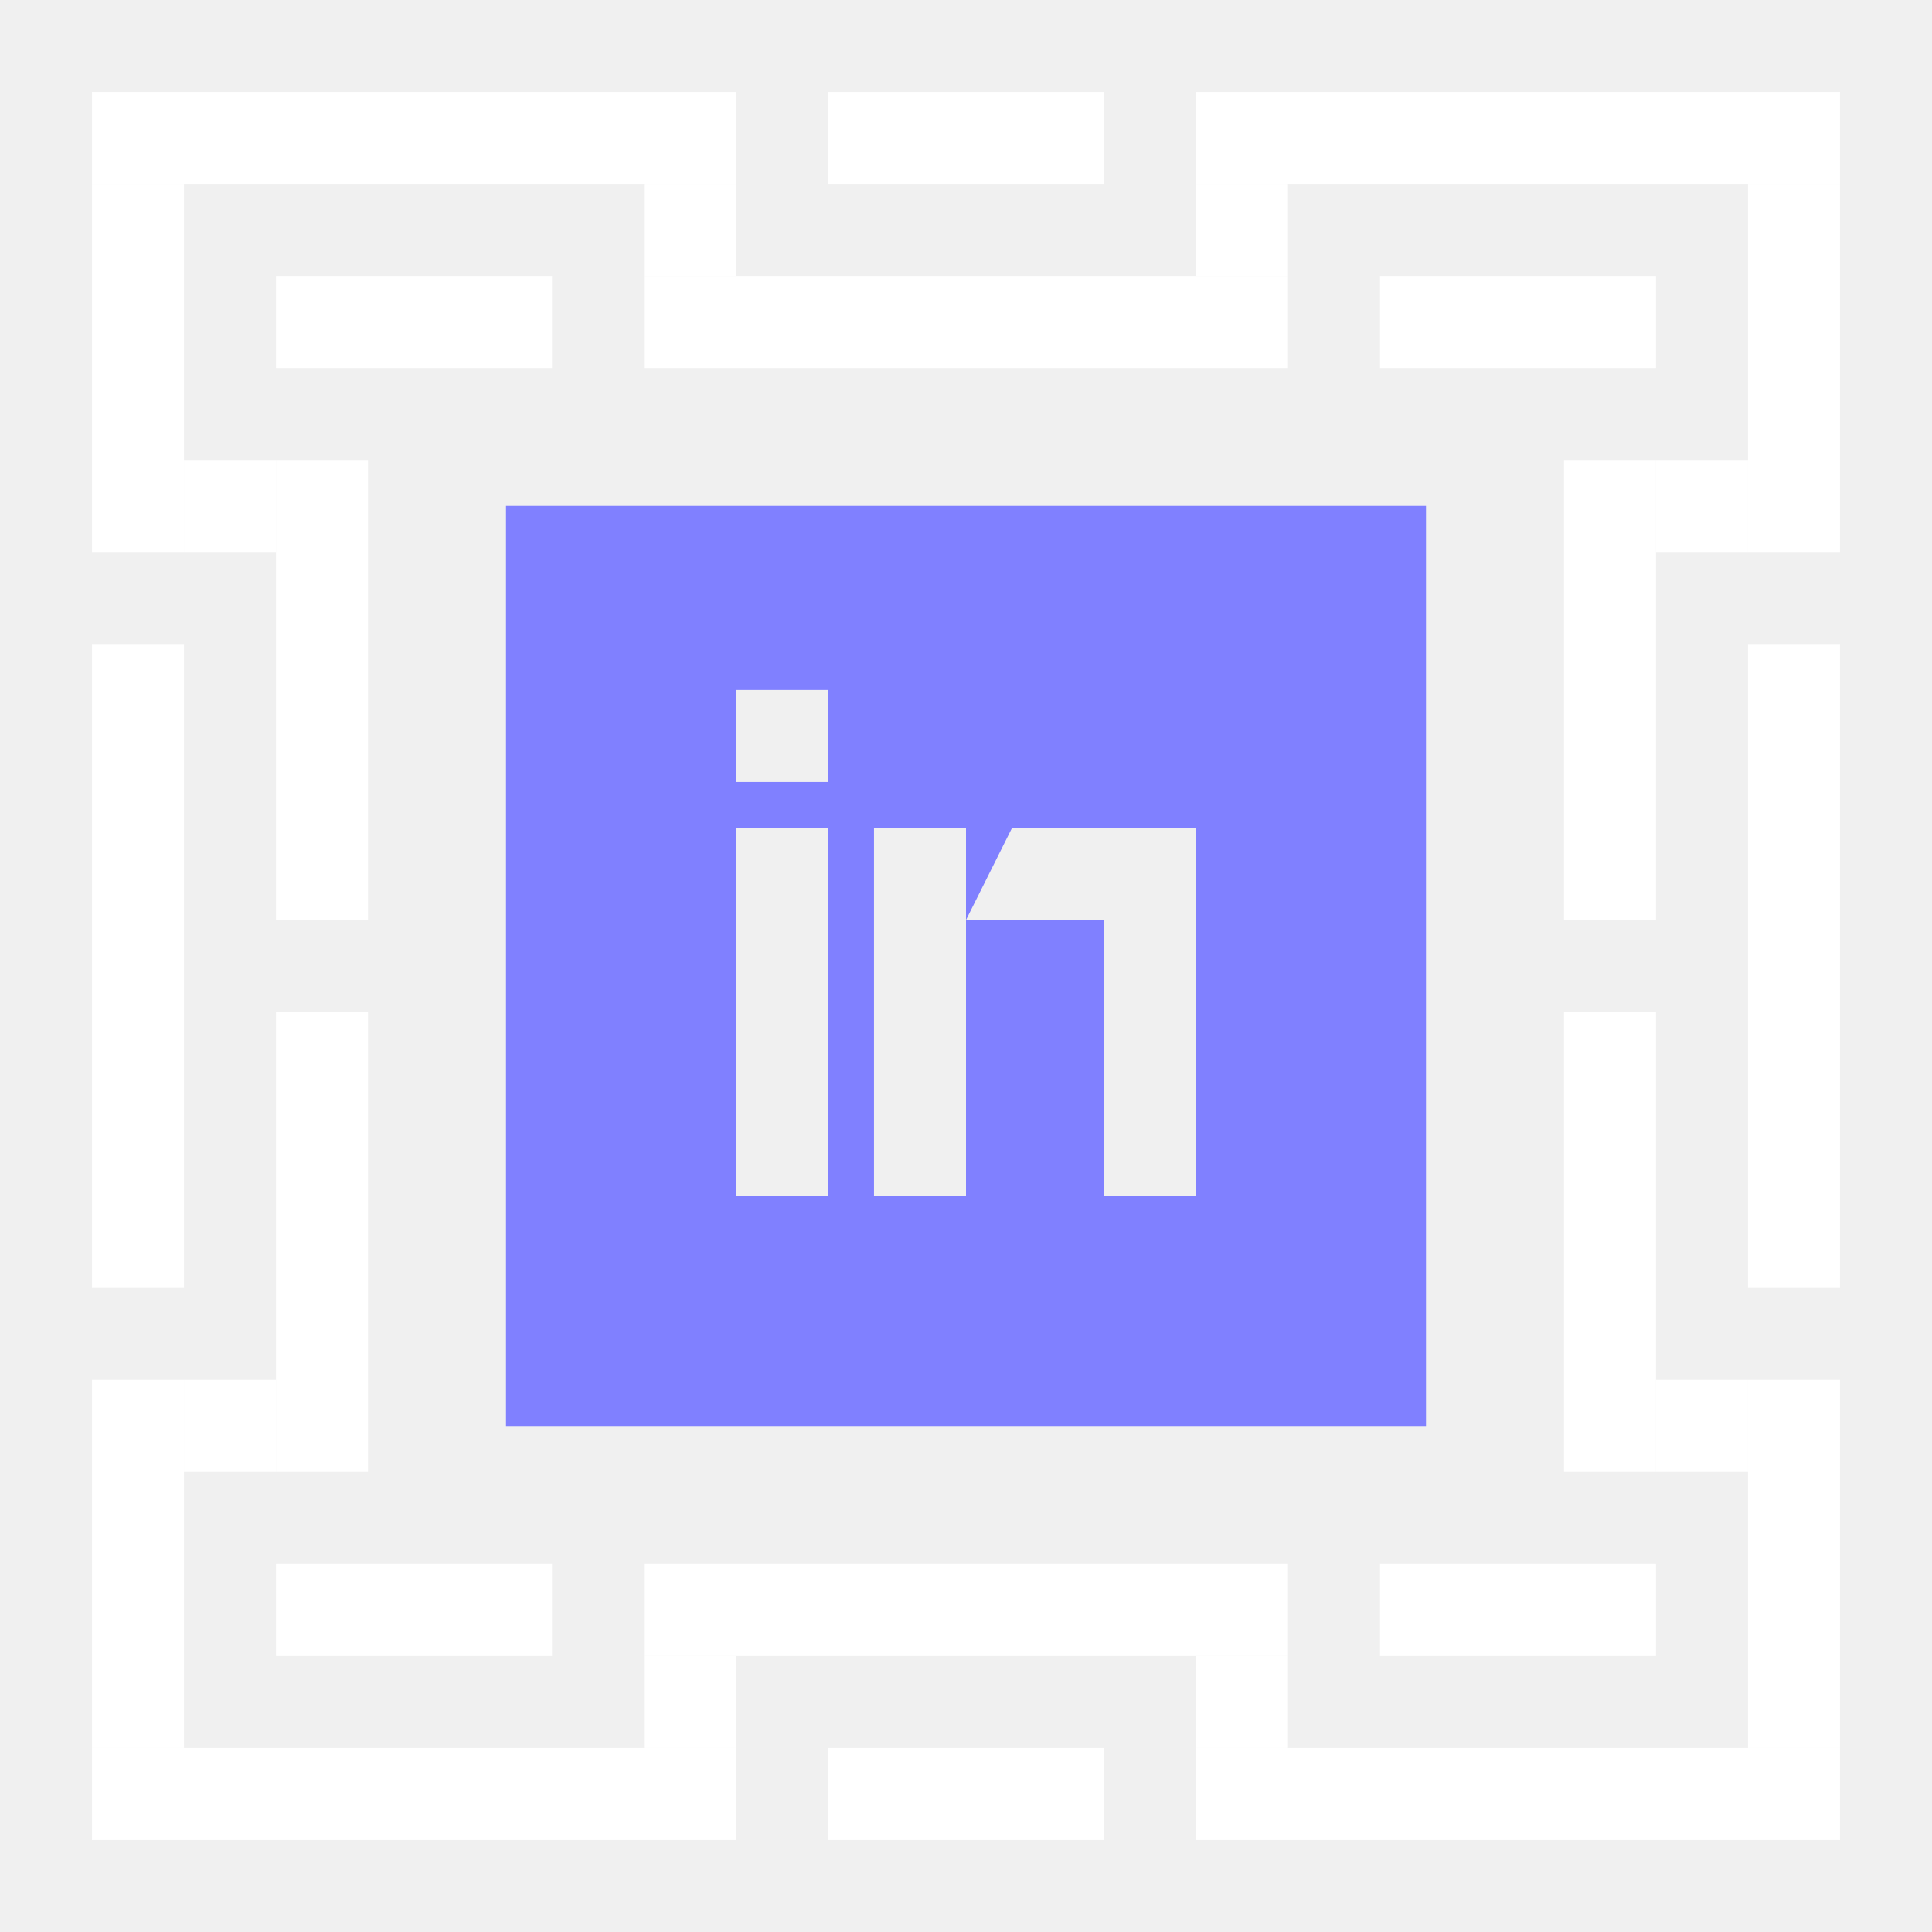
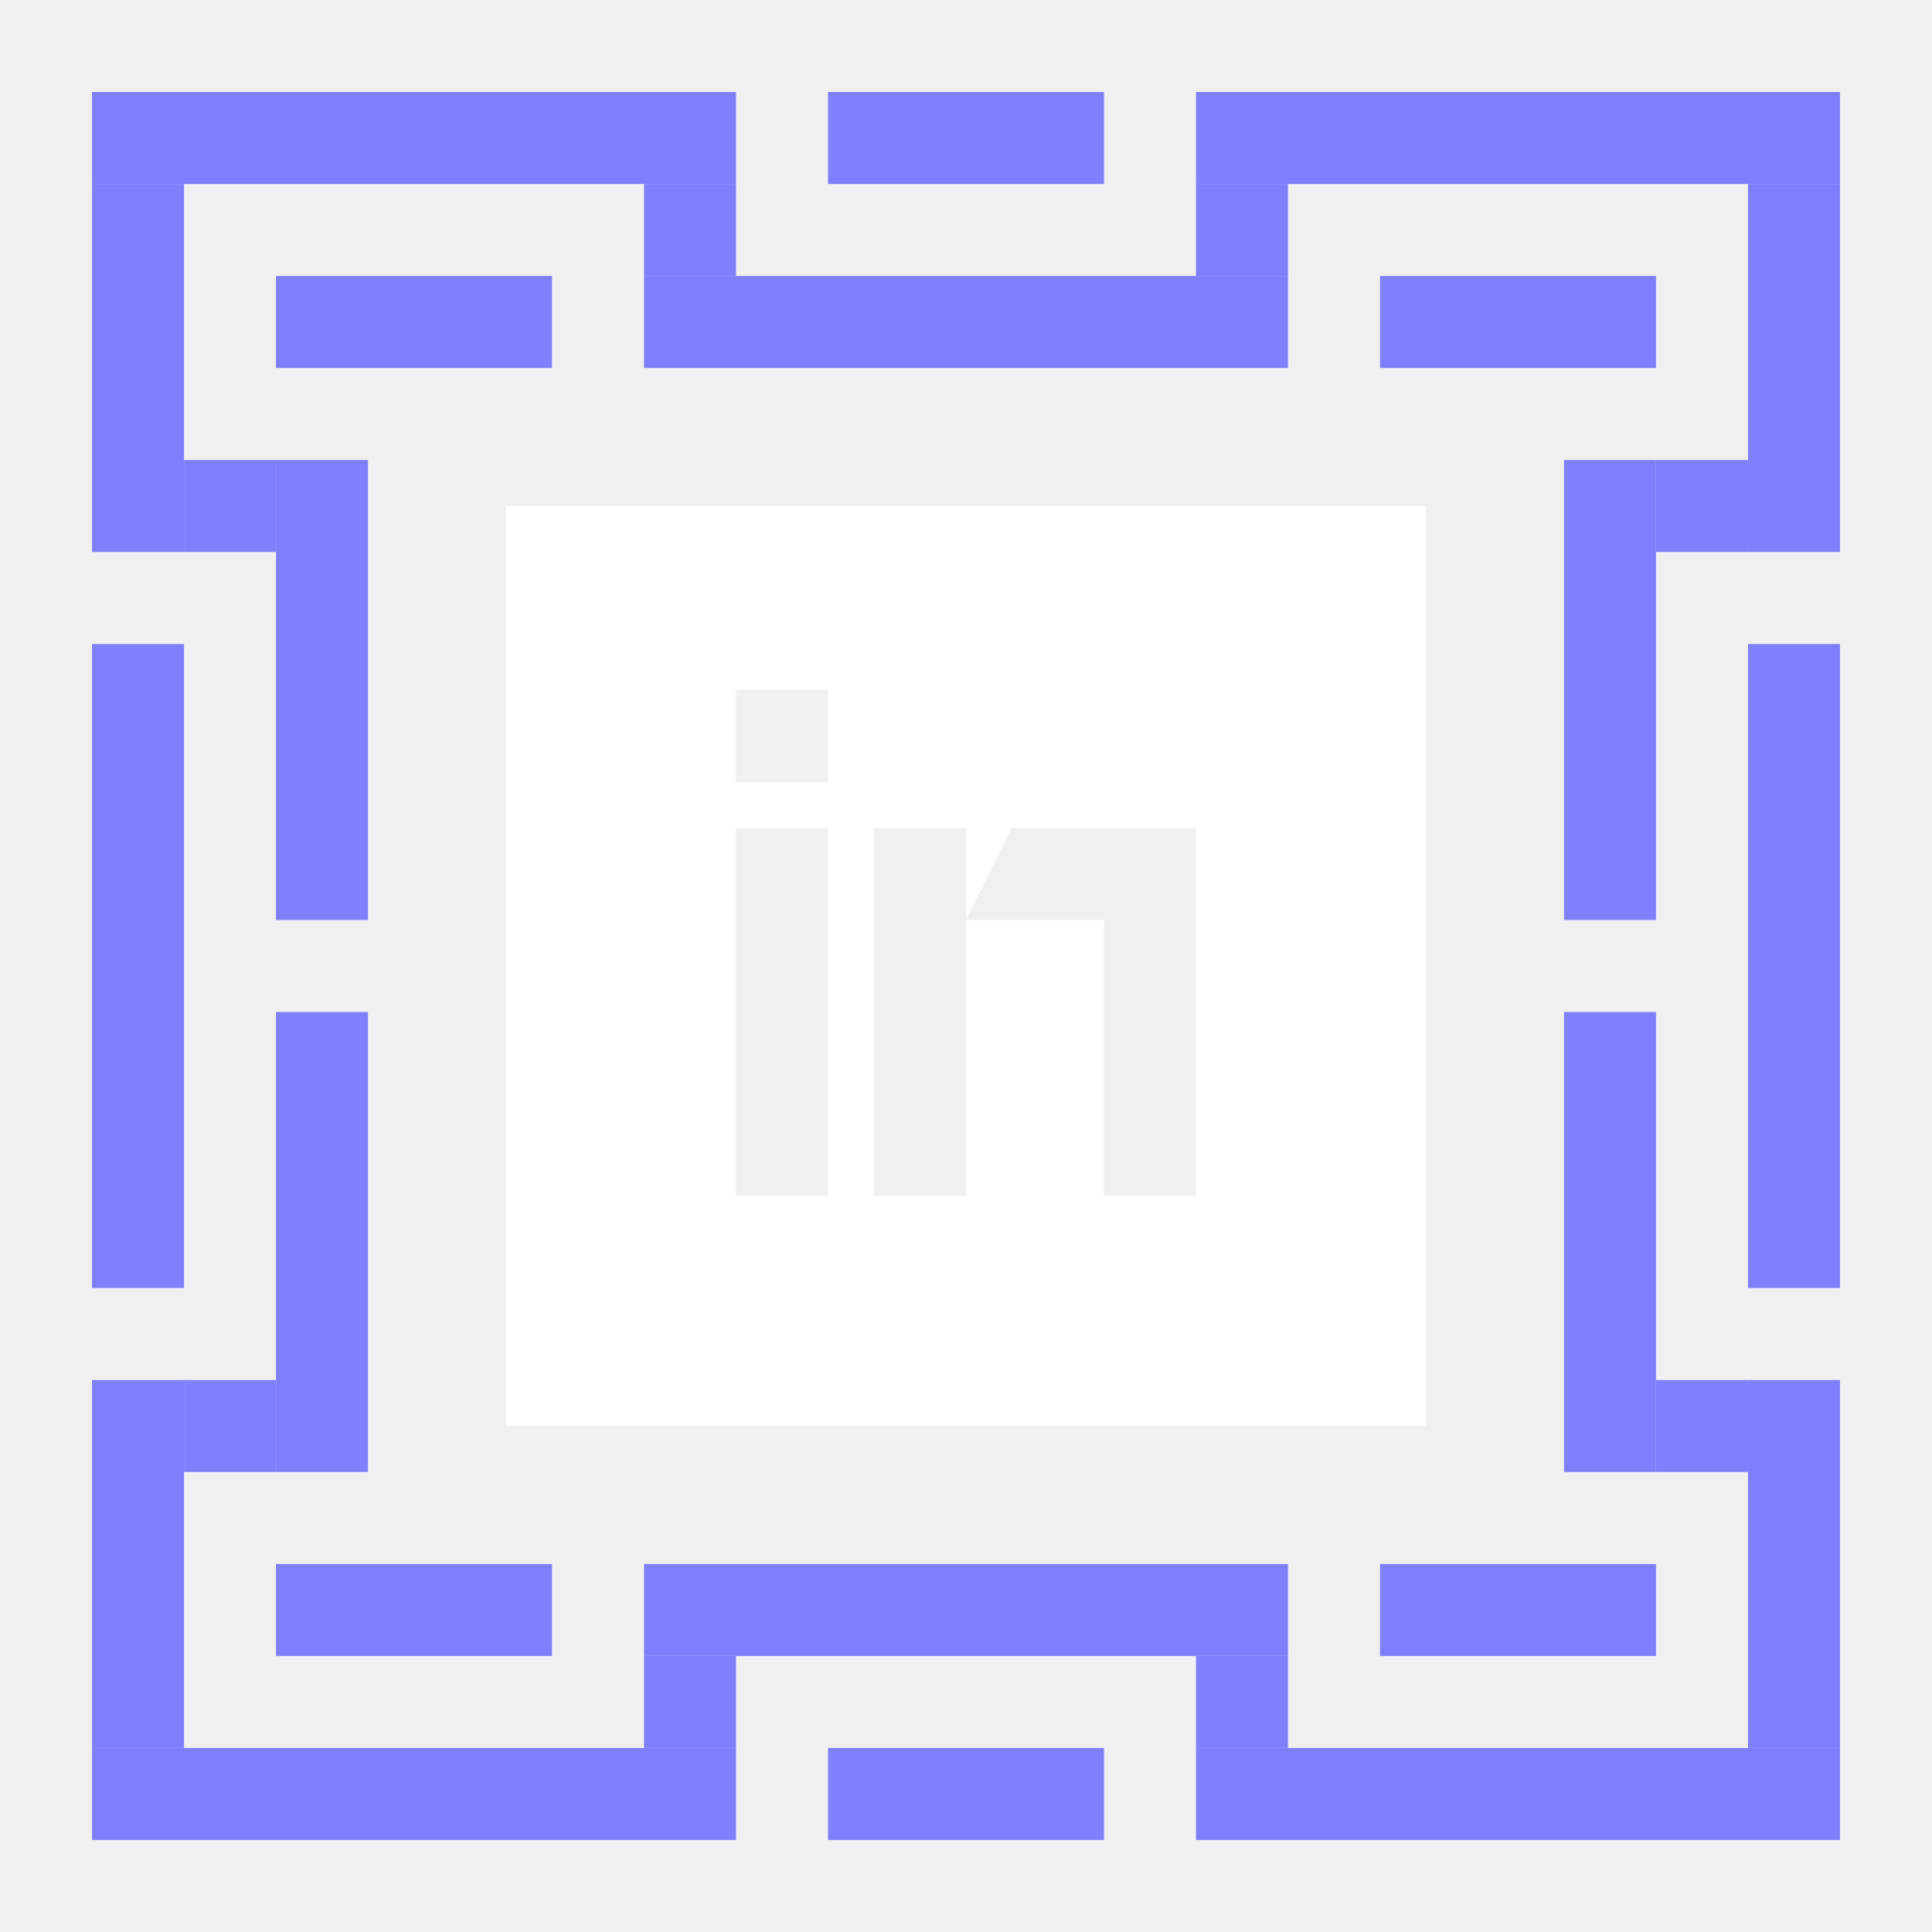
<svg xmlns="http://www.w3.org/2000/svg" width="42px" height="42px" viewBox="0 0 42 42" version="1.1">
  <g id="ec-linkedin" stroke="none" stroke-width="1" fill="none" fill-rule="evenodd">
-     <path d="M31,11 L31,31 L11,31 L11,11 L31,11 Z M18,18 L16,18 L16,26 L18,26 L18,18 Z M21,18 L19,18 L19,26 L21,26 L21,18 Z M26,18 L22,18 L21,20 L24,20 L24,26 L26,26 L26,18 Z M18,15 L16,15 L16,17 L18,17 L18,15 Z" id="Combined-Shape" fill="#8080FF" />
-     <rect id="Rectangle" fill="#FFFFFF" x="2" y="38" width="14" height="2" />
-     <rect id="Rectangle" fill="#FFFFFF" transform="translate(9, 3) scale(1, -1) translate(-9, -3) " x="2" y="2" width="14" height="2" />
-     <rect id="Rectangle" fill="#FFFFFF" x="26" y="38" width="14" height="2" />
-     <rect id="Rectangle" fill="#FFFFFF" transform="translate(33, 3) scale(1, -1) translate(-33, -3) " x="26" y="2" width="14" height="2" />
-     <rect id="Rectangle" fill="#FFFFFF" x="18" y="38" width="6" height="2" />
-     <rect id="Rectangle" fill="#FFFFFF" transform="translate(21, 3) scale(1, -1) translate(-21, -3) " x="18" y="2" width="6" height="2" />
-     <rect id="Rectangle" fill="#FFFFFF" x="14" y="36" width="2" height="2" />
-     <rect id="Rectangle" fill="#FFFFFF" transform="translate(15, 5) scale(1, -1) translate(-15, -5) " x="14" y="4" width="2" height="2" />
-     <rect id="Rectangle" fill="#FFFFFF" x="26" y="36" width="2" height="2" />
-     <rect id="Rectangle" fill="#FFFFFF" transform="translate(27, 5) scale(1, -1) translate(-27, -5) " x="26" y="4" width="2" height="2" />
-     <rect id="Rectangle" fill="#FFFFFF" x="2" y="4" width="2" height="8" />
-     <rect id="Rectangle" fill="#FFFFFF" transform="translate(39, 8) scale(-1, 1) translate(-39, -8) " x="38" y="4" width="2" height="8" />
-     <rect id="Rectangle" fill="#FFFFFF" x="2" y="30" width="2" height="8" />
-     <rect id="Rectangle" fill="#FFFFFF" transform="translate(39, 34) scale(-1, 1) translate(-39, -34) " x="38" y="30" width="2" height="8" />
-     <rect id="Rectangle" fill="#FFFFFF" x="4" y="10" width="2" height="2" />
-     <rect id="Rectangle" fill="#FFFFFF" transform="translate(37, 11) scale(-1, 1) translate(-37, -11) " x="36" y="10" width="2" height="2" />
-     <rect id="Rectangle" fill="#FFFFFF" x="4" y="30" width="2" height="2" />
-     <rect id="Rectangle" fill="#FFFFFF" transform="translate(37, 31) scale(-1, 1) translate(-37, -31) " x="36" y="30" width="2" height="2" />
-     <rect id="Rectangle" fill="#FFFFFF" x="14" y="34" width="14" height="2" />
-     <rect id="Rectangle" fill="#FFFFFF" transform="translate(21, 7) scale(1, -1) translate(-21, -7) " x="14" y="6" width="14" height="2" />
-     <rect id="Rectangle" fill="#FFFFFF" x="30" y="34" width="6" height="2" />
-     <rect id="Rectangle" fill="#FFFFFF" transform="translate(33, 7) scale(1, -1) translate(-33, -7) " x="30" y="6" width="6" height="2" />
-     <rect id="Rectangle" fill="#FFFFFF" x="6" y="34" width="6" height="2" />
-     <rect id="Rectangle" fill="#FFFFFF" transform="translate(9, 7) scale(1, -1) translate(-9, -7) " x="6" y="6" width="6" height="2" />
-     <rect id="Rectangle" fill="#FFFFFF" x="6" y="10" width="2" height="10" />
-     <rect id="Rectangle" fill="#FFFFFF" transform="translate(35, 15) scale(-1, 1) translate(-35, -15) " x="34" y="10" width="2" height="10" />
-     <rect id="Rectangle" fill="#FFFFFF" x="6" y="22" width="2" height="10" />
-     <rect id="Rectangle" fill="#FFFFFF" transform="translate(35, 27) scale(-1, 1) translate(-35, -27) " x="34" y="22" width="2" height="10" />
-     <rect id="Rectangle" fill="#FFFFFF" x="2" y="14" width="2" height="14" />
-     <rect id="Rectangle" fill="#FFFFFF" x="38" y="14" width="2" height="14" />
+     <path d="M31,11 L31,31 L11,31 L11,11 L31,11 Z M18,18 L16,18 L16,26 L18,26 L18,18 Z M21,18 L19,18 L19,26 L21,26 L21,18 Z M26,18 L22,18 L21,20 L24,20 L24,26 L26,26 L26,18 Z M18,15 L16,15 L16,17 L18,17 L18,15 Z" id="Combined-Shape" fill="#FFFFFF" />
+     <rect id="Rectangle" fill="#8080FF" x="2" y="38" width="14" height="2" />
+     <rect id="Rectangle" fill="#8080FF" transform="translate(9, 3) scale(1, -1) translate(-9, -3) " x="2" y="2" width="14" height="2" />
+     <rect id="Rectangle" fill="#8080FF" x="26" y="38" width="14" height="2" />
+     <rect id="Rectangle" fill="#8080FF" transform="translate(33, 3) scale(1, -1) translate(-33, -3) " x="26" y="2" width="14" height="2" />
+     <rect id="Rectangle" fill="#8080FF" x="18" y="38" width="6" height="2" />
+     <rect id="Rectangle" fill="#8080FF" transform="translate(21, 3) scale(1, -1) translate(-21, -3) " x="18" y="2" width="6" height="2" />
+     <rect id="Rectangle" fill="#8080FF" x="14" y="36" width="2" height="2" />
+     <rect id="Rectangle" fill="#8080FF" transform="translate(15, 5) scale(1, -1) translate(-15, -5) " x="14" y="4" width="2" height="2" />
+     <rect id="Rectangle" fill="#8080FF" x="26" y="36" width="2" height="2" />
+     <rect id="Rectangle" fill="#8080FF" transform="translate(27, 5) scale(1, -1) translate(-27, -5) " x="26" y="4" width="2" height="2" />
+     <rect id="Rectangle" fill="#8080FF" x="2" y="4" width="2" height="8" />
+     <rect id="Rectangle" fill="#8080FF" transform="translate(39, 8) scale(-1, 1) translate(-39, -8) " x="38" y="4" width="2" height="8" />
+     <rect id="Rectangle" fill="#8080FF" x="2" y="30" width="2" height="8" />
+     <rect id="Rectangle" fill="#8080FF" transform="translate(39, 34) scale(-1, 1) translate(-39, -34) " x="38" y="30" width="2" height="8" />
+     <rect id="Rectangle" fill="#8080FF" x="4" y="10" width="2" height="2" />
+     <rect id="Rectangle" fill="#8080FF" transform="translate(37, 11) scale(-1, 1) translate(-37, -11) " x="36" y="10" width="2" height="2" />
+     <rect id="Rectangle" fill="#8080FF" x="4" y="30" width="2" height="2" />
+     <rect id="Rectangle" fill="#8080FF" transform="translate(37, 31) scale(-1, 1) translate(-37, -31) " x="36" y="30" width="2" height="2" />
+     <rect id="Rectangle" fill="#8080FF" x="14" y="34" width="14" height="2" />
+     <rect id="Rectangle" fill="#8080FF" transform="translate(21, 7) scale(1, -1) translate(-21, -7) " x="14" y="6" width="14" height="2" />
+     <rect id="Rectangle" fill="#8080FF" x="30" y="34" width="6" height="2" />
+     <rect id="Rectangle" fill="#8080FF" transform="translate(33, 7) scale(1, -1) translate(-33, -7) " x="30" y="6" width="6" height="2" />
+     <rect id="Rectangle" fill="#8080FF" x="6" y="34" width="6" height="2" />
+     <rect id="Rectangle" fill="#8080FF" transform="translate(9, 7) scale(1, -1) translate(-9, -7) " x="6" y="6" width="6" height="2" />
+     <rect id="Rectangle" fill="#8080FF" x="6" y="10" width="2" height="10" />
+     <rect id="Rectangle" fill="#8080FF" transform="translate(35, 15) scale(-1, 1) translate(-35, -15) " x="34" y="10" width="2" height="10" />
+     <rect id="Rectangle" fill="#8080FF" x="6" y="22" width="2" height="10" />
+     <rect id="Rectangle" fill="#8080FF" transform="translate(35, 27) scale(-1, 1) translate(-35, -27) " x="34" y="22" width="2" height="10" />
+     <rect id="Rectangle" fill="#8080FF" x="2" y="14" width="2" height="14" />
+     <rect id="Rectangle" fill="#8080FF" x="38" y="14" width="2" height="14" />
  </g>
</svg>
